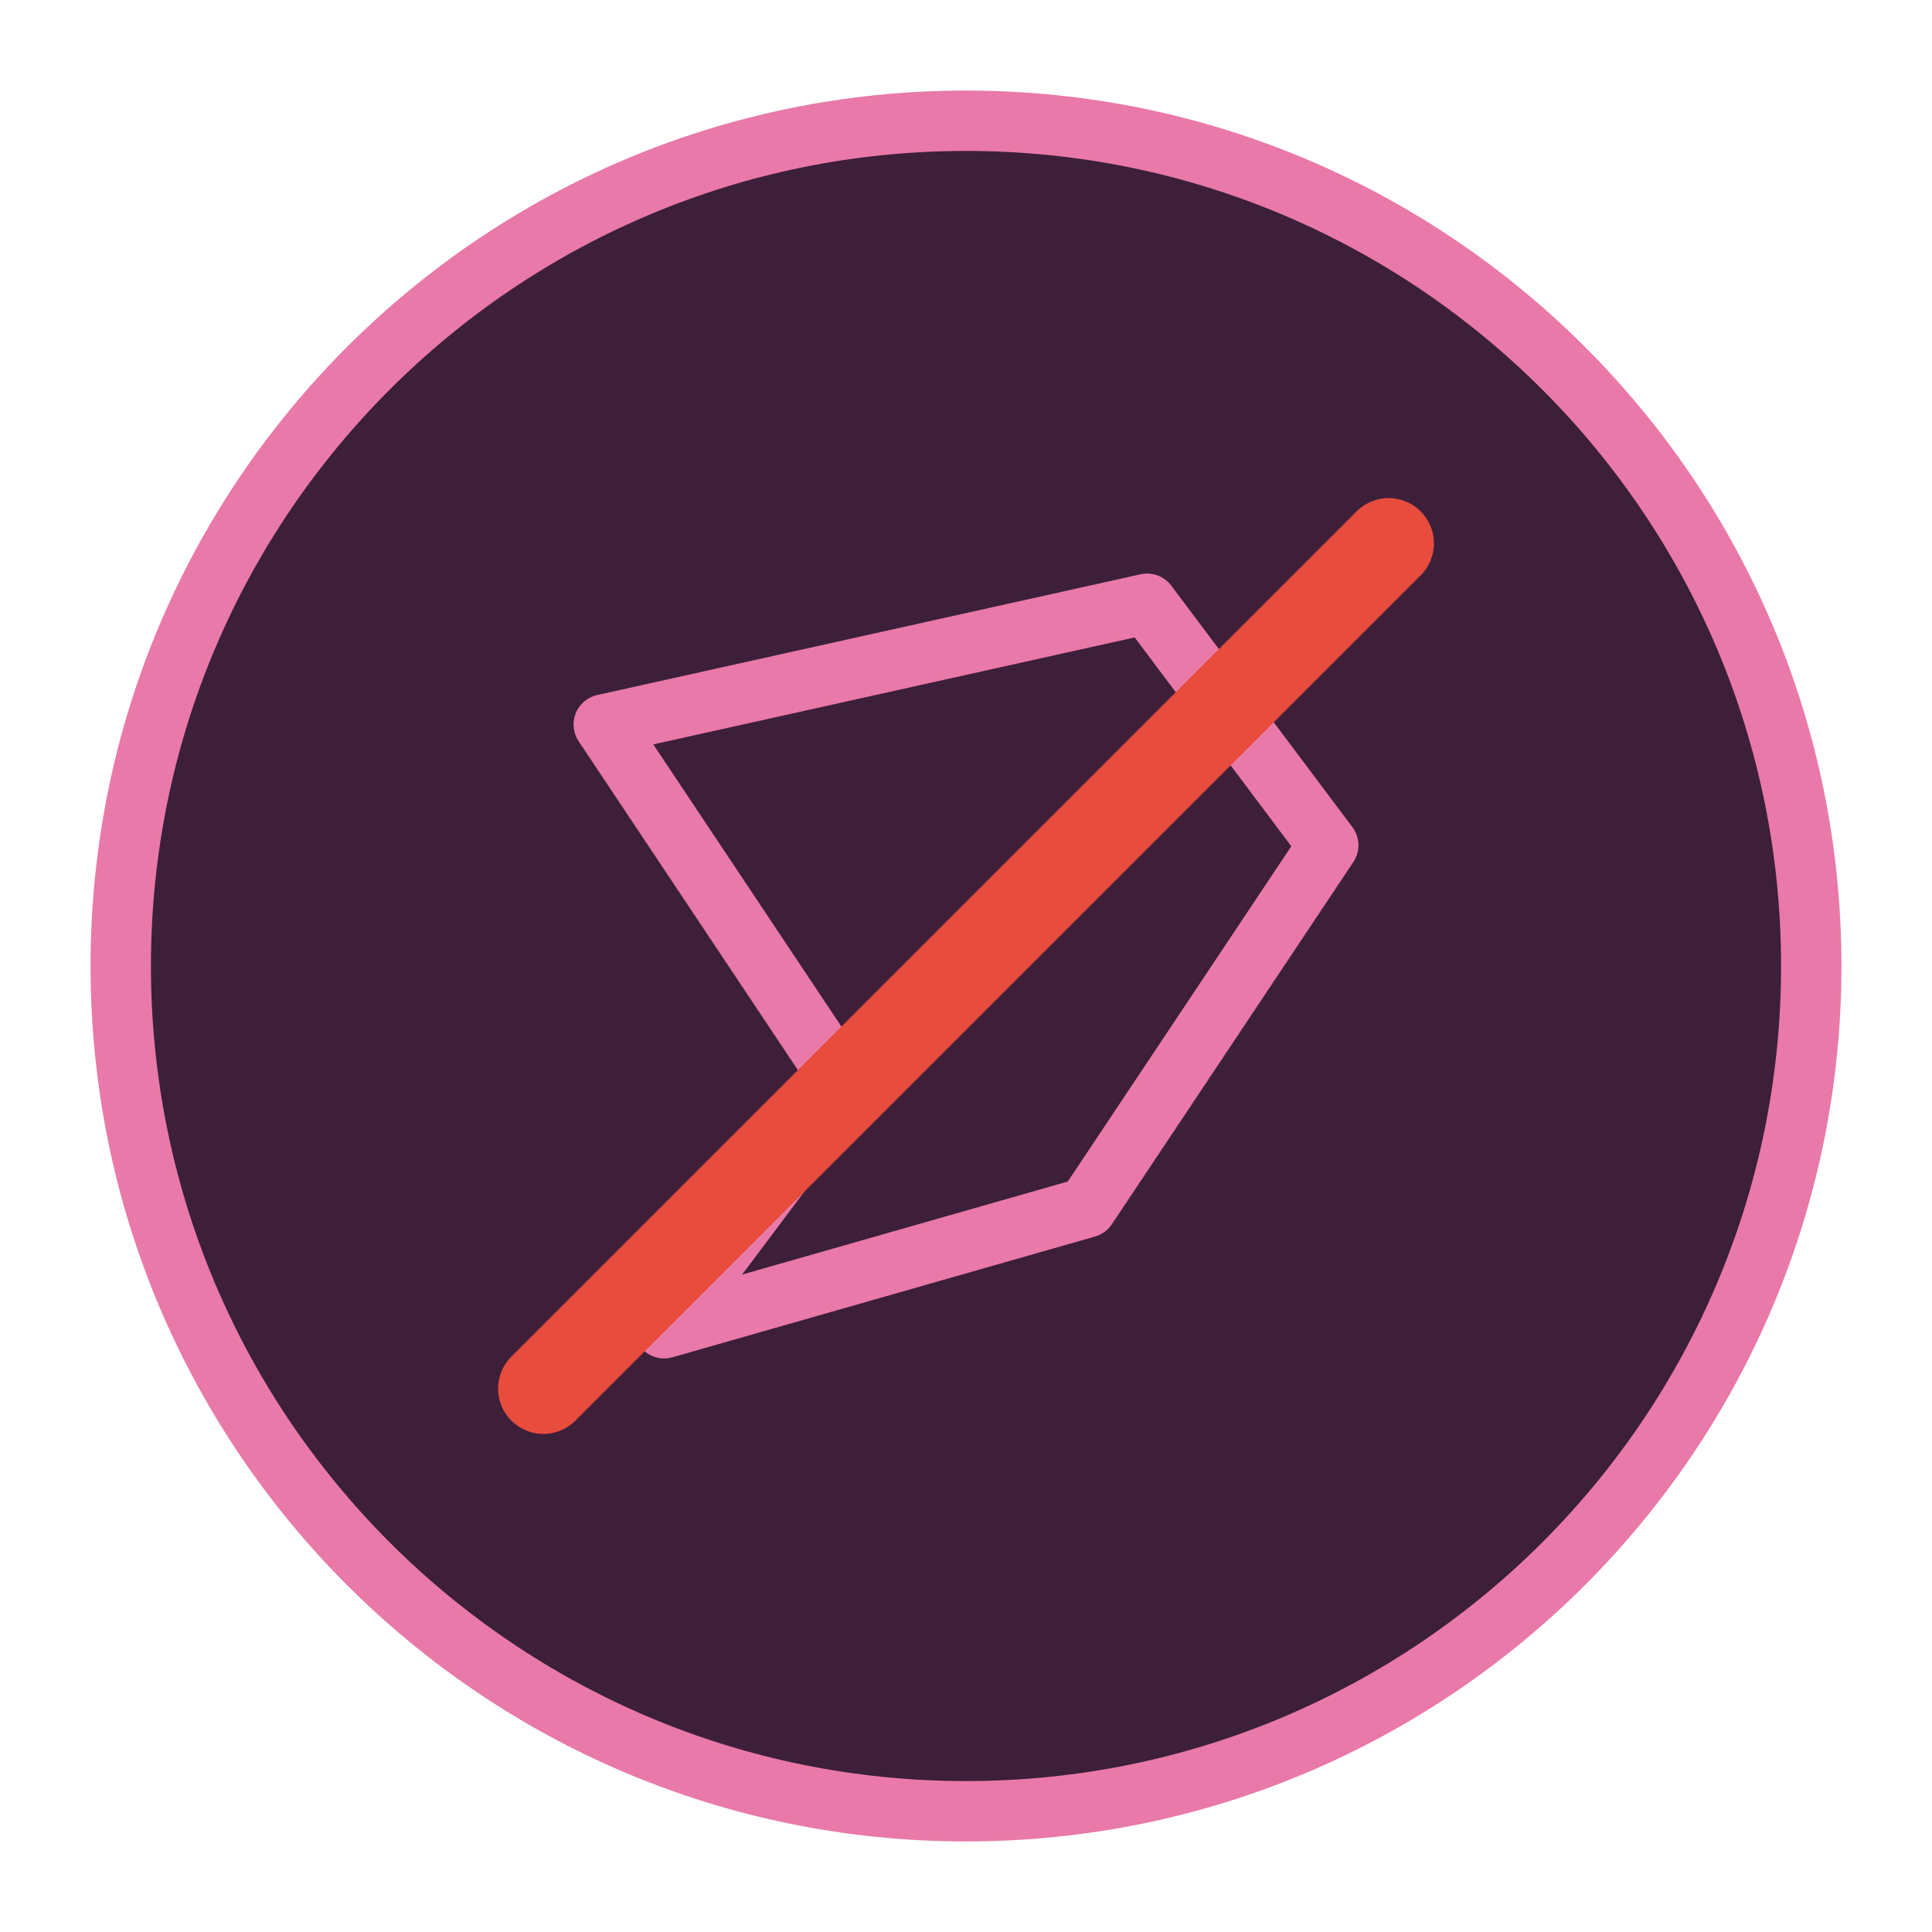
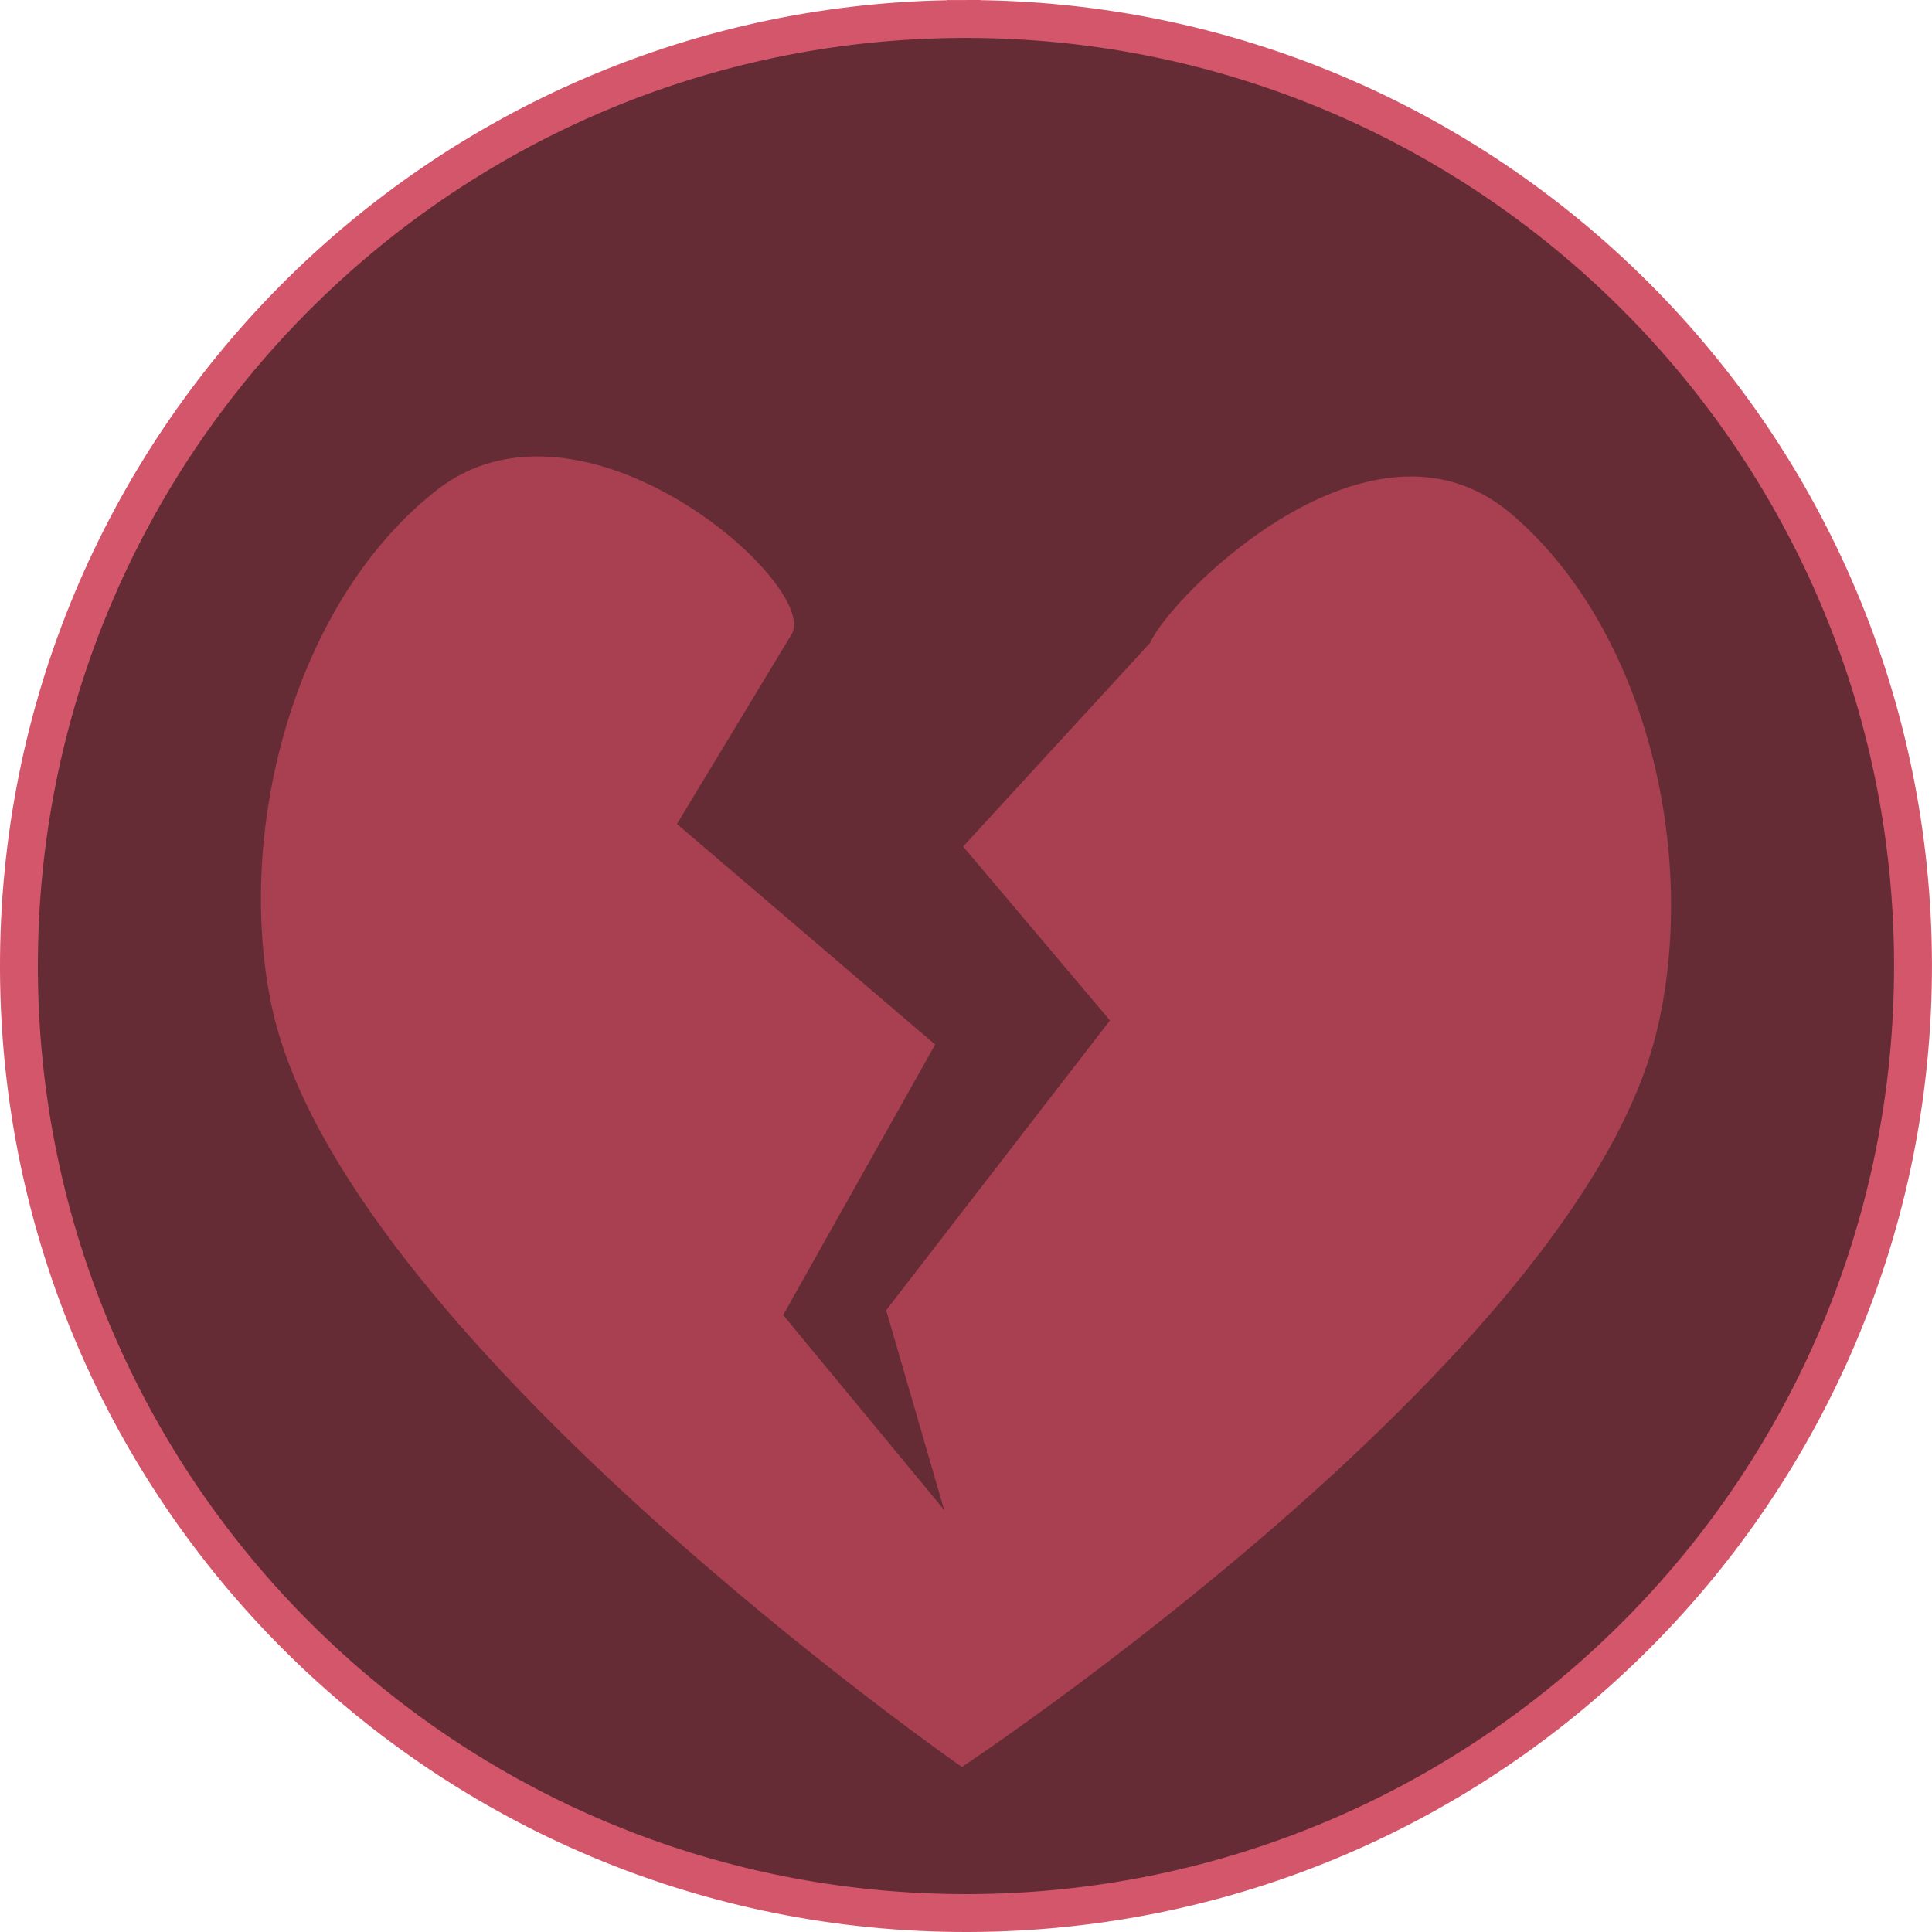
- <svg xmlns="http://www.w3.org/2000/svg" viewBox="0 0 64 64" role="img" aria-label="Artefacto roto">
-   <circle cx="32" cy="32" r="28" fill="#3D1F3A" stroke="#E879A8" stroke-width="2" />
-   <path d="M20 24 L28 36 L22 44 L36 40 L44 28 L38 20 Z" fill="none" stroke="#E879A8" stroke-width="2" stroke-linejoin="round" />
-   <line x1="18" y1="46" x2="46" y2="18" stroke="#E74C3C" stroke-width="3" stroke-linecap="round" />
+ <svg xmlns="http://www.w3.org/2000/svg" width="150" height="150" viewBox="0 0 39.688 39.688" version="1.1" id="svg1">
+   <defs id="defs1" />
+   <g id="layer1">
+     <path style="fill:#652c36;fill-opacity:1;stroke:#d4566b;stroke-width:0.778;stroke-linecap:square;stroke-miterlimit:1.6;stroke-dasharray:none;stroke-opacity:1;paint-order:markers fill stroke" id="path1" d="M 19.841,0.39 A 19.455,19.455 0 0 1 39.298,19.819 19.455,19.455 0 0 1 19.891,39.299 19.455,19.455 0 0 1 0.389,19.913 19.455,19.455 0 0 1 19.753,0.39" />
+     <g id="g3" transform="rotate(9.506062,1.161527,9.435479)">
+       <path style="fill:#a84051;fill-opacity:1;stroke:none;stroke-width:0.794;stroke-linecap:square;stroke-miterlimit:1.6;stroke-dasharray:none;stroke-opacity:1;paint-order:markers fill stroke" d="m 30.821,5.606 c 3.174,1.9 4.984,6.366 4.696,10.054 -0.537,6.889 -11.576,17.198 -11.576,17.198 0,0 -14.075,-6.658 -16.576,-13.1 C 6.027,16.31 6.471,11.511 8.962,8.777 11.522,5.967 16.995,9.352 16.656,10.466 l -1.688,4.253 5.98,3.593 -2.162,5.996 3.923,3.401 -1.852,-3.848 3.551,-6.631 -3.565,-3.025 3.098,-4.763 C 24.191,8.442 27.559,3.654 30.821,5.606 Z" id="path2" />
+     </g>
+   </g>
</svg>
